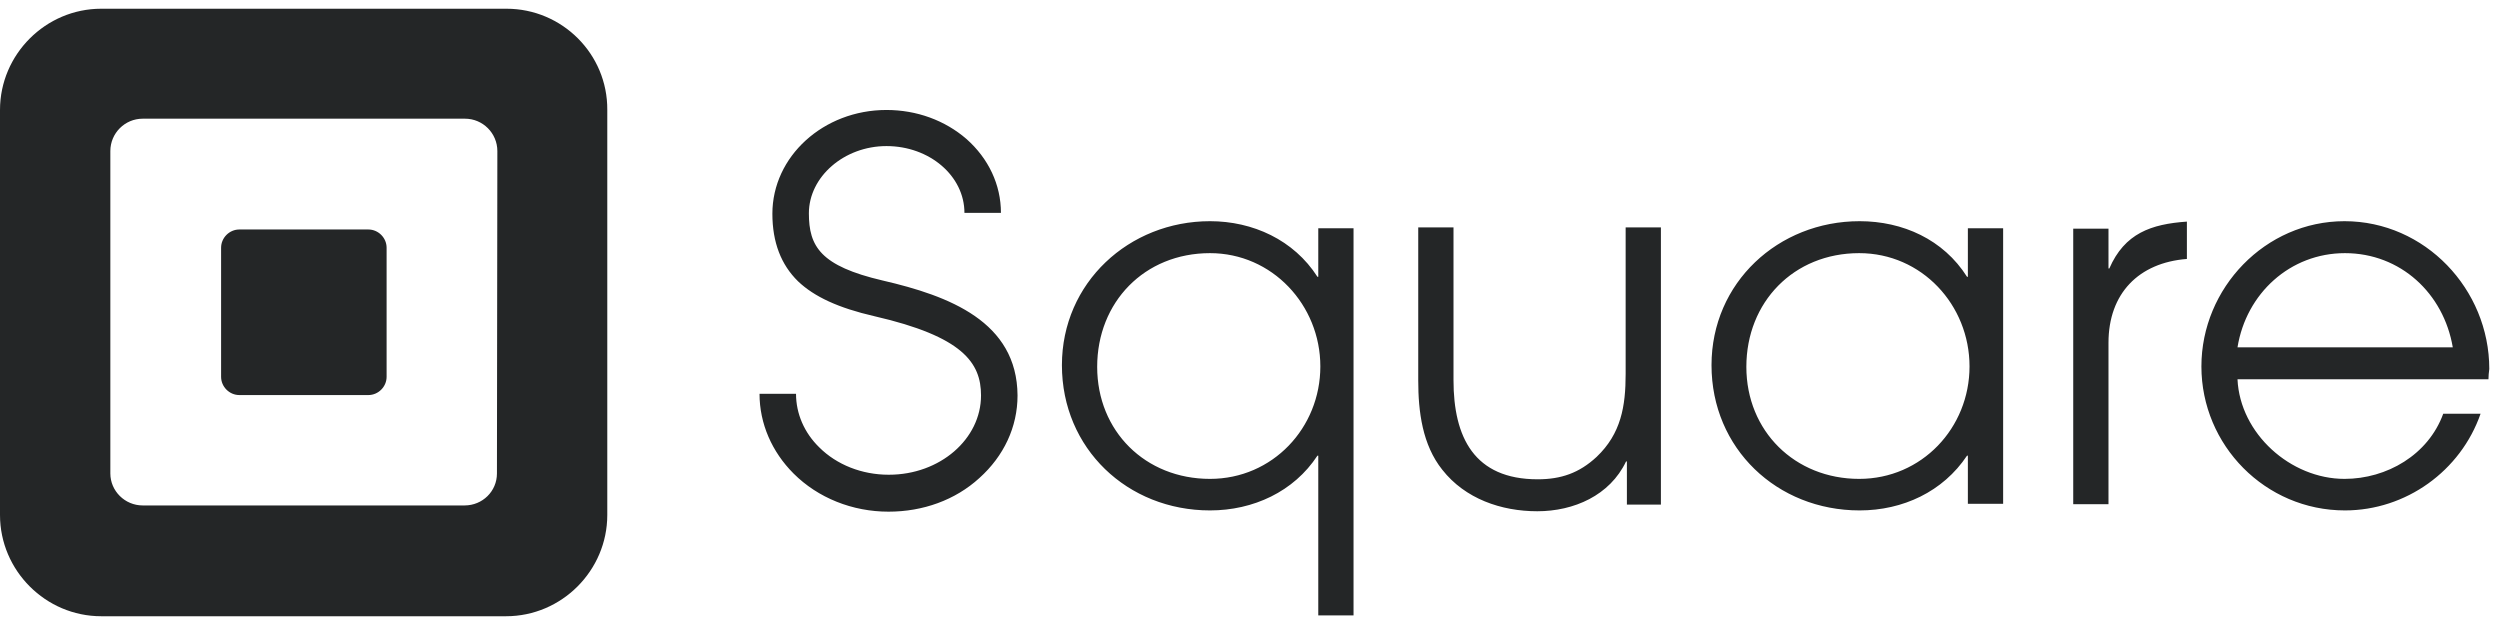
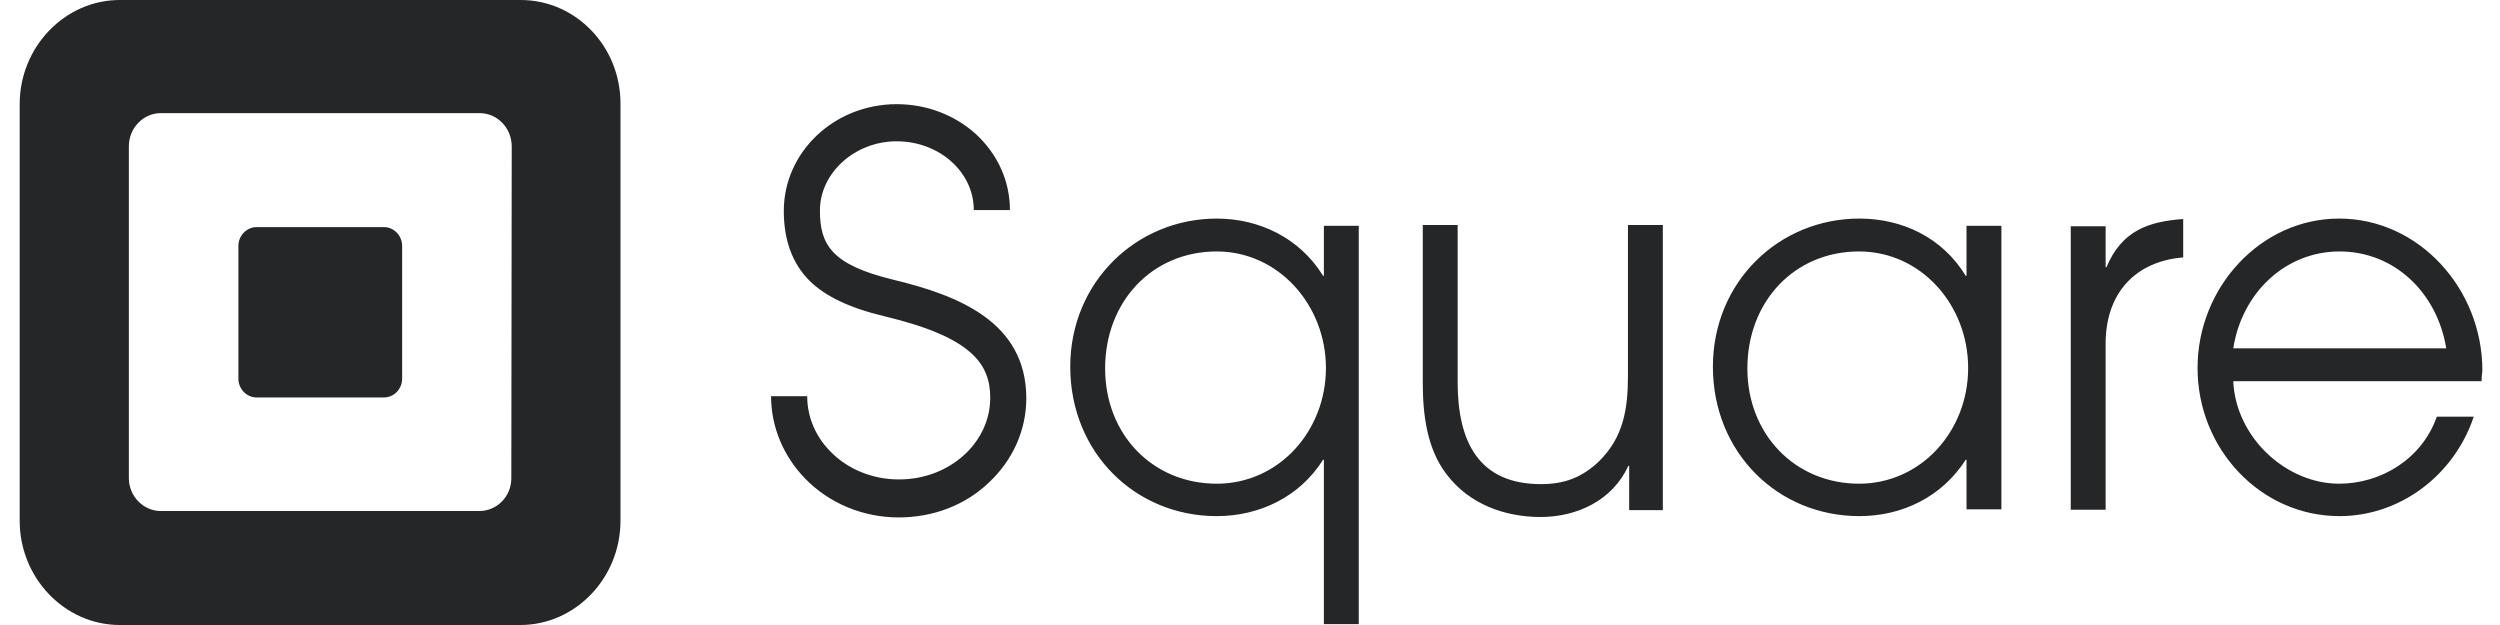
- <svg xmlns="http://www.w3.org/2000/svg" width="210" height="52" viewBox="0 0 210 52" fill="none">
-   <path d="M42.545 0.733H8.502C3.833 0.733 0 4.567 0 9.238V43.258C0 47.929 3.833 51.764 8.502 51.764H42.51C47.179 51.764 51.012 47.929 51.012 43.258V9.238C51.047 4.532 47.214 0.733 42.545 0.733ZM41.743 39.773C41.743 41.272 40.524 42.457 39.026 42.457H11.986C10.488 42.457 9.269 41.237 9.269 39.773V12.689C9.269 11.19 10.488 9.97 11.986 9.97H39.06C40.559 9.97 41.778 11.19 41.778 12.689L41.743 39.773ZM32.475 31.651C32.475 32.488 31.778 33.185 30.942 33.185H20.105C19.269 33.185 18.572 32.488 18.572 31.651V20.811C18.572 19.974 19.269 19.277 20.105 19.277H30.942C31.778 19.277 32.475 19.974 32.475 20.811V31.651ZM74.636 42.98C71.605 42.98 68.713 41.829 66.657 39.773C64.845 37.96 63.8 35.59 63.8 33.08H66.866C66.866 34.753 67.563 36.357 68.817 37.577C70.281 39.041 72.406 39.877 74.636 39.877H74.671C78.957 39.877 82.406 36.88 82.406 33.22C82.406 30.466 80.873 28.27 73.452 26.562C70.42 25.865 68.399 24.924 67.04 23.634C65.612 22.24 64.88 20.357 64.88 17.952C64.88 13.142 69.166 9.238 74.462 9.238C77.006 9.238 79.375 10.11 81.187 11.678C83.034 13.316 84.079 15.512 84.079 17.883H81.013C81.013 14.78 78.086 12.271 74.462 12.271C70.908 12.271 67.946 14.85 67.946 17.917C67.946 20.706 68.922 22.344 74.148 23.564C79.724 24.854 85.438 27.015 85.473 33.22C85.473 35.869 84.323 38.309 82.267 40.156C80.246 42.004 77.528 42.98 74.636 42.98ZM110.735 51.694V38.274H110.665C108.679 41.307 105.264 42.875 101.641 42.875C94.707 42.875 89.201 37.681 89.201 30.675C89.201 23.739 94.846 18.58 101.641 18.58C105.229 18.58 108.679 20.148 110.665 23.251H110.735V19.172H113.697V51.694H110.735ZM101.641 21.264C96.135 21.264 92.163 25.377 92.163 30.815C92.163 36.217 96.205 40.226 101.641 40.226C106.902 40.226 110.909 35.939 110.909 30.78C110.909 25.621 106.867 21.264 101.641 21.264ZM165.301 42.352V38.274H165.231C163.21 41.307 159.83 42.875 156.207 42.875C149.273 42.875 143.767 37.681 143.767 30.675C143.767 23.739 149.377 18.58 156.207 18.58C159.83 18.58 163.245 20.113 165.231 23.251H165.301V19.172H168.263V42.317H165.301V42.352ZM156.172 21.264C150.666 21.264 146.694 25.377 146.694 30.815C146.694 36.217 150.771 40.226 156.172 40.226C161.433 40.226 165.44 35.939 165.44 30.78C165.44 25.621 161.433 21.264 156.172 21.264ZM177.113 28.793V42.352H174.151V19.207H177.113V22.553H177.183C178.472 19.591 180.702 18.824 183.699 18.615V21.752C179.657 22.065 177.113 24.645 177.113 28.793ZM209.03 31.86H187.95C188.159 36.427 192.41 40.226 196.939 40.226C200.493 40.226 203.978 38.204 205.232 34.753H208.368C206.696 39.564 202.096 42.875 196.974 42.875C190.284 42.875 184.918 37.403 184.918 30.78C184.918 24.192 190.284 18.58 196.939 18.58C203.699 18.58 209.1 24.296 209.1 30.989C209.065 31.303 209.03 31.547 209.03 31.86ZM196.974 21.264C192.375 21.264 188.681 24.645 187.95 29.176H206.034C205.267 24.645 201.643 21.264 196.974 21.264ZM136.659 42.387V38.762H136.589C135.23 41.62 132.199 42.945 129.133 42.945C126.101 42.945 123.07 41.899 121.153 39.459C119.481 37.368 119.132 34.579 119.132 31.965V19.103H122.094V31.93C122.094 36.74 123.836 40.261 129.167 40.261C131.119 40.261 132.652 39.738 134.115 38.379C136.171 36.427 136.554 34.126 136.554 31.407V19.103H139.516V42.387H136.659Z" fill="#242627" />
+ <svg xmlns="http://www.w3.org/2000/svg" width="100" height="25" viewBox="0 0 100 25" fill="none">
+   <path d="M20.83 0H4.792C2.593 0 0.787 1.878 0.787 4.167V20.833C0.787 23.122 2.593 25 4.792 25H20.814C23.013 25 24.819 23.122 24.819 20.833V4.167C24.835 1.861 23.03 0 20.83 0ZM20.453 19.126C20.453 19.86 19.878 20.441 19.172 20.441H6.434C5.728 20.441 5.154 19.843 5.154 19.126V5.857C5.154 5.123 5.728 4.525 6.434 4.525H19.189C19.894 4.525 20.469 5.123 20.469 5.857L20.453 19.126ZM16.086 15.147C16.086 15.557 15.758 15.898 15.364 15.898H10.259C9.865 15.898 9.536 15.557 9.536 15.147V9.836C9.536 9.426 9.865 9.085 10.259 9.085H15.364C15.758 9.085 16.086 9.426 16.086 9.836C16.086 9.836 16.086 15.147 16.086 15.147ZM35.948 20.697C34.52 20.697 33.158 20.133 32.189 19.126C31.336 18.238 30.843 17.076 30.843 15.847H32.288C32.288 16.667 32.616 17.452 33.207 18.05C33.897 18.767 34.898 19.177 35.948 19.177H35.965C37.984 19.177 39.609 17.708 39.609 15.915C39.609 14.566 38.887 13.49 35.39 12.654C33.962 12.312 33.01 11.851 32.37 11.219C31.697 10.536 31.352 9.614 31.352 8.436C31.352 6.079 33.371 4.167 35.866 4.167C37.065 4.167 38.181 4.594 39.035 5.362C39.904 6.165 40.397 7.24 40.397 8.402H38.952C38.952 6.882 37.574 5.652 35.866 5.652C34.192 5.652 32.797 6.916 32.797 8.419C32.797 9.785 33.256 10.587 35.719 11.185C38.345 11.817 41.037 12.876 41.053 15.915C41.053 17.213 40.512 18.409 39.543 19.314C38.591 20.219 37.311 20.697 35.948 20.697ZM52.955 24.966V18.391H52.922C51.986 19.877 50.377 20.645 48.67 20.645C45.404 20.645 42.81 18.101 42.81 14.669C42.81 11.271 45.469 8.743 48.67 8.743C50.361 8.743 51.986 9.512 52.922 11.031H52.955V9.033H54.35V24.966H52.955ZM48.67 10.058C46.077 10.058 44.205 12.073 44.205 14.737C44.205 17.384 46.109 19.348 48.67 19.348C51.149 19.348 53.037 17.247 53.037 14.72C53.037 12.193 51.132 10.058 48.67 10.058ZM78.661 20.389V18.391H78.628C77.676 19.877 76.084 20.645 74.376 20.645C71.11 20.645 68.516 18.101 68.516 14.669C68.516 11.271 71.159 8.743 74.376 8.743C76.084 8.743 77.692 9.495 78.628 11.031H78.661V9.033H80.056V20.372H78.661V20.389ZM74.36 10.058C71.766 10.058 69.895 12.073 69.895 14.737C69.895 17.384 71.816 19.348 74.36 19.348C76.839 19.348 78.726 17.247 78.726 14.72C78.726 12.193 76.839 10.058 74.36 10.058ZM84.225 13.747V20.389H82.83V9.051H84.225V10.69H84.258C84.866 9.238 85.916 8.863 87.328 8.76V10.297C85.424 10.451 84.225 11.714 84.225 13.747ZM99.262 15.249H89.331C89.429 17.486 91.432 19.348 93.566 19.348C95.24 19.348 96.882 18.357 97.472 16.667H98.95C98.162 19.023 95.995 20.645 93.582 20.645C90.43 20.645 87.902 17.965 87.902 14.72C87.902 11.492 90.43 8.743 93.566 8.743C96.75 8.743 99.295 11.544 99.295 14.822C99.278 14.976 99.262 15.096 99.262 15.249ZM93.582 10.058C91.415 10.058 89.675 11.714 89.331 13.934H97.85C97.489 11.714 95.782 10.058 93.582 10.058ZM65.167 20.406V18.631H65.135C64.494 20.031 63.066 20.68 61.622 20.68C60.194 20.68 58.766 20.167 57.863 18.972C57.075 17.947 56.911 16.581 56.911 15.3V8.999H58.306V15.284C58.306 17.64 59.127 19.365 61.638 19.365C62.557 19.365 63.28 19.109 63.969 18.443C64.938 17.486 65.118 16.359 65.118 15.027V8.999H66.513V20.406H65.167Z" fill="#242627" />
</svg>
